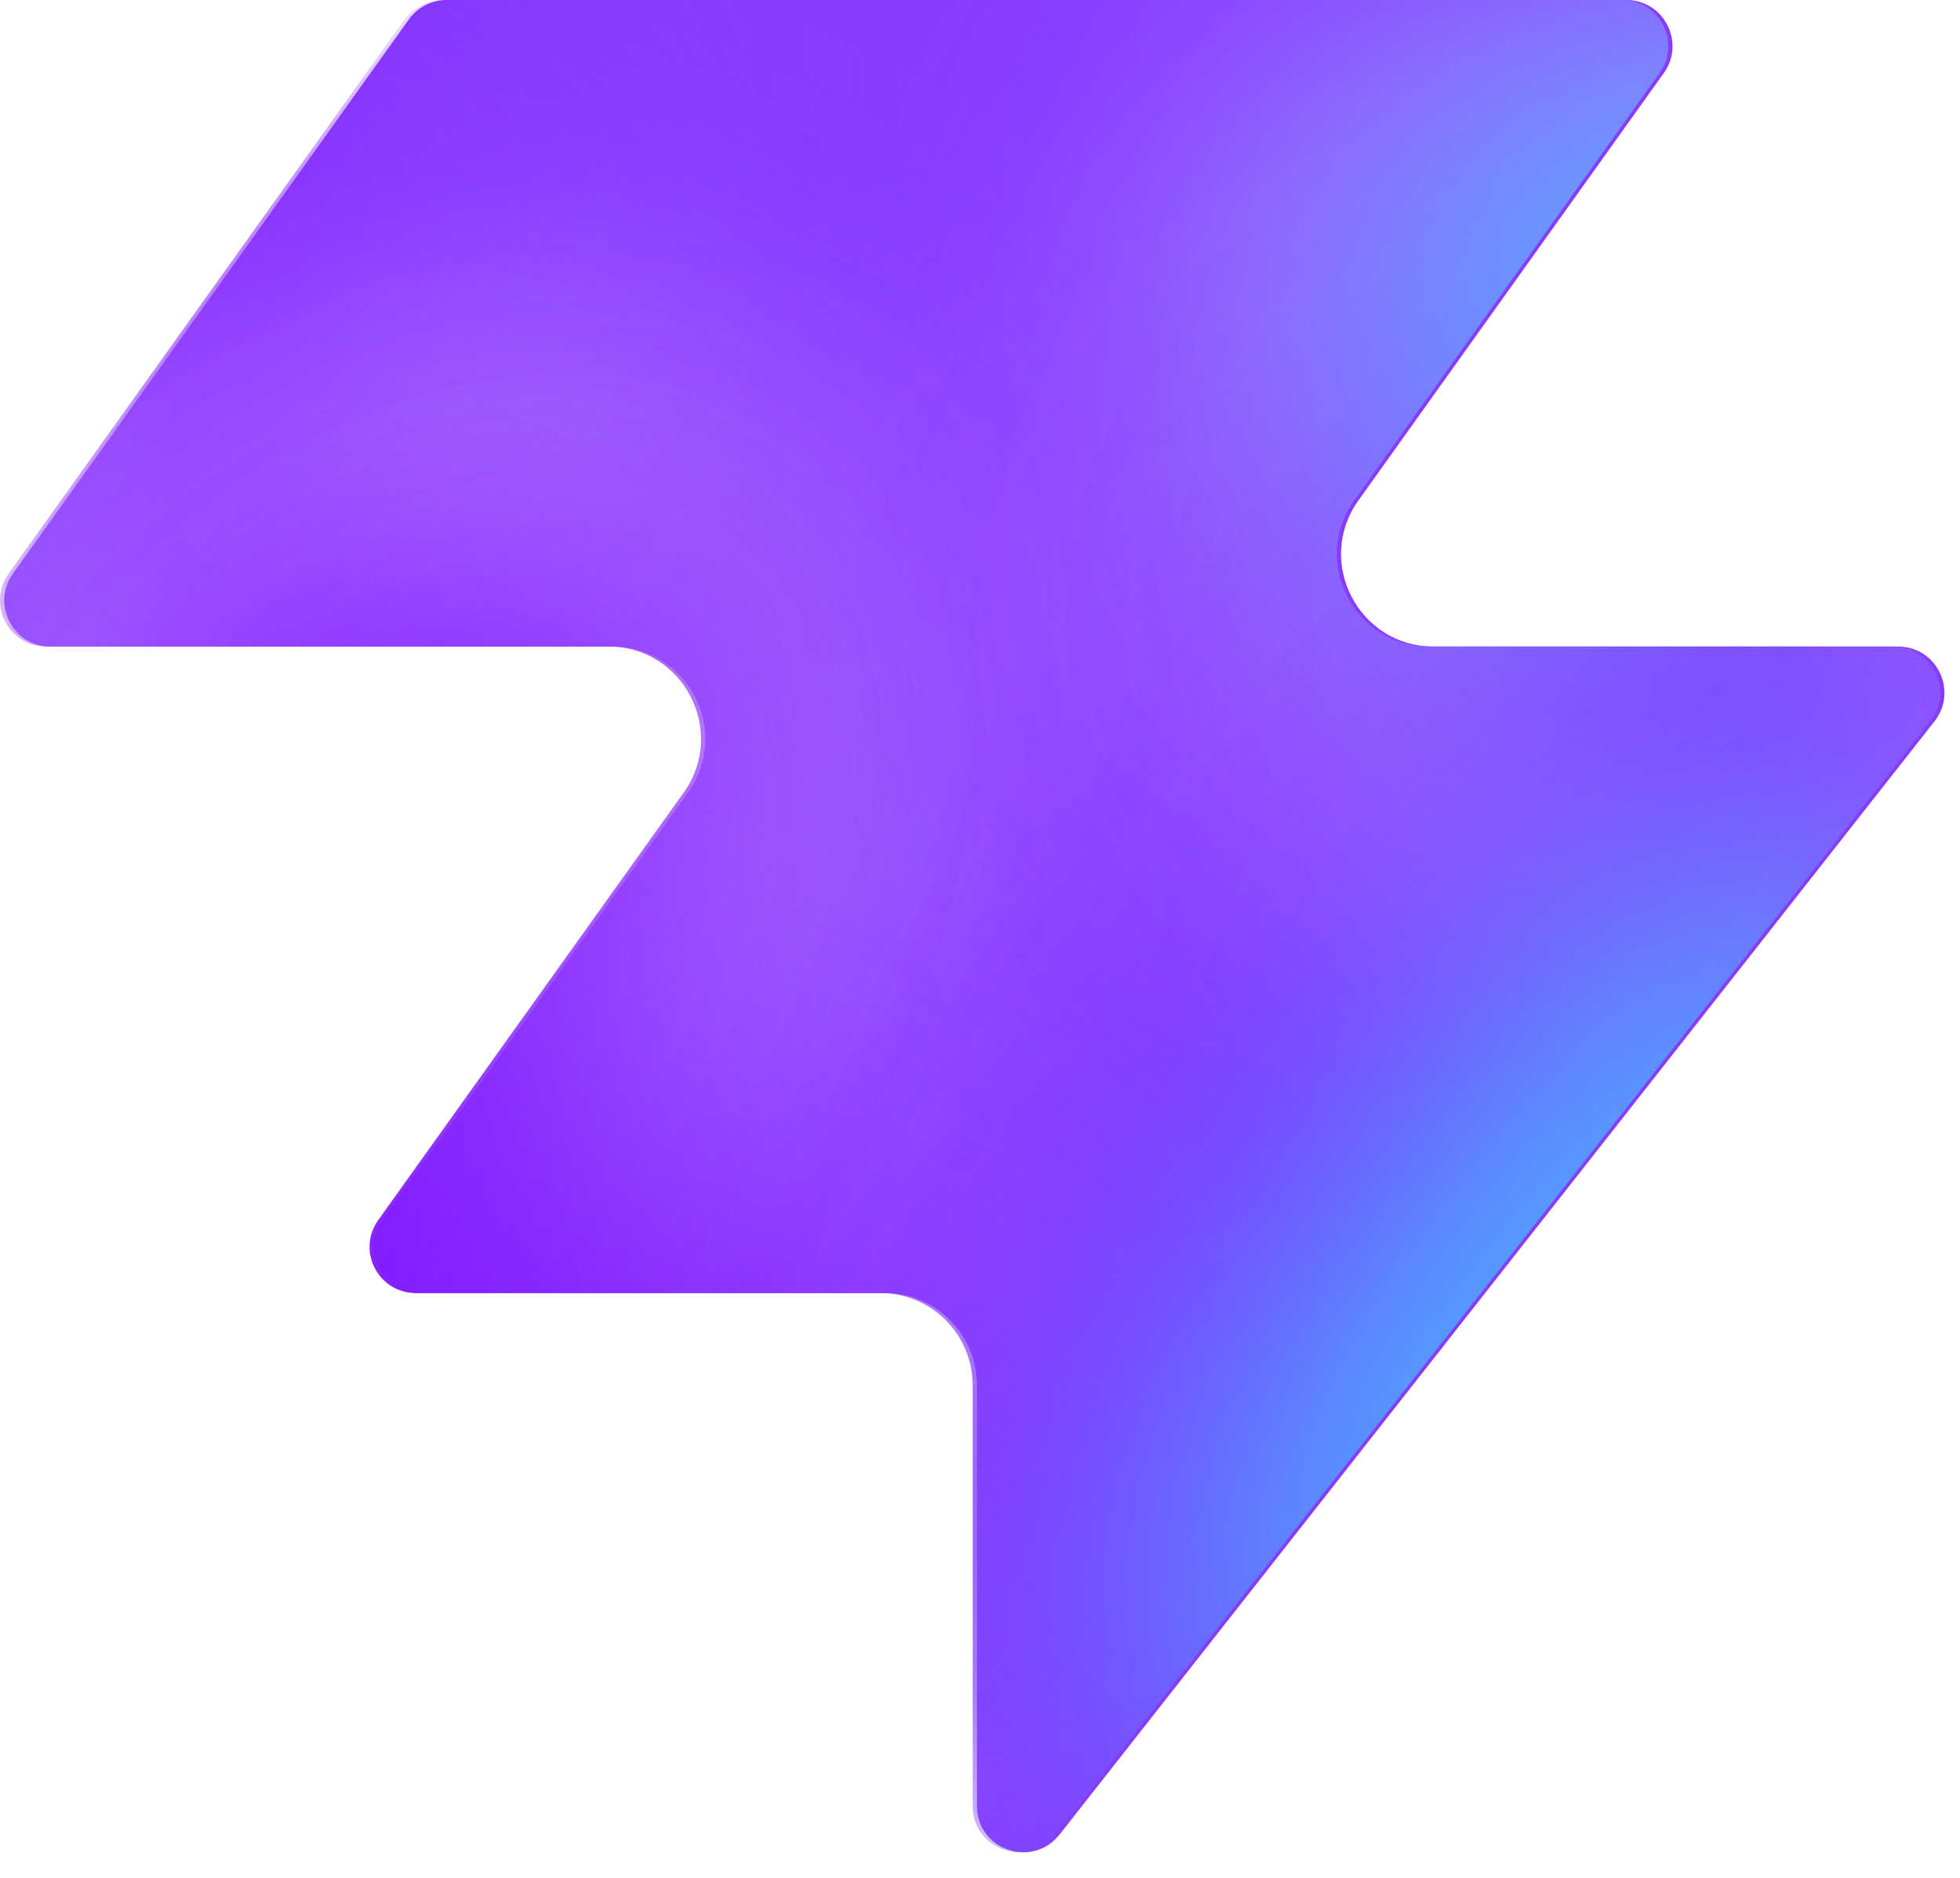
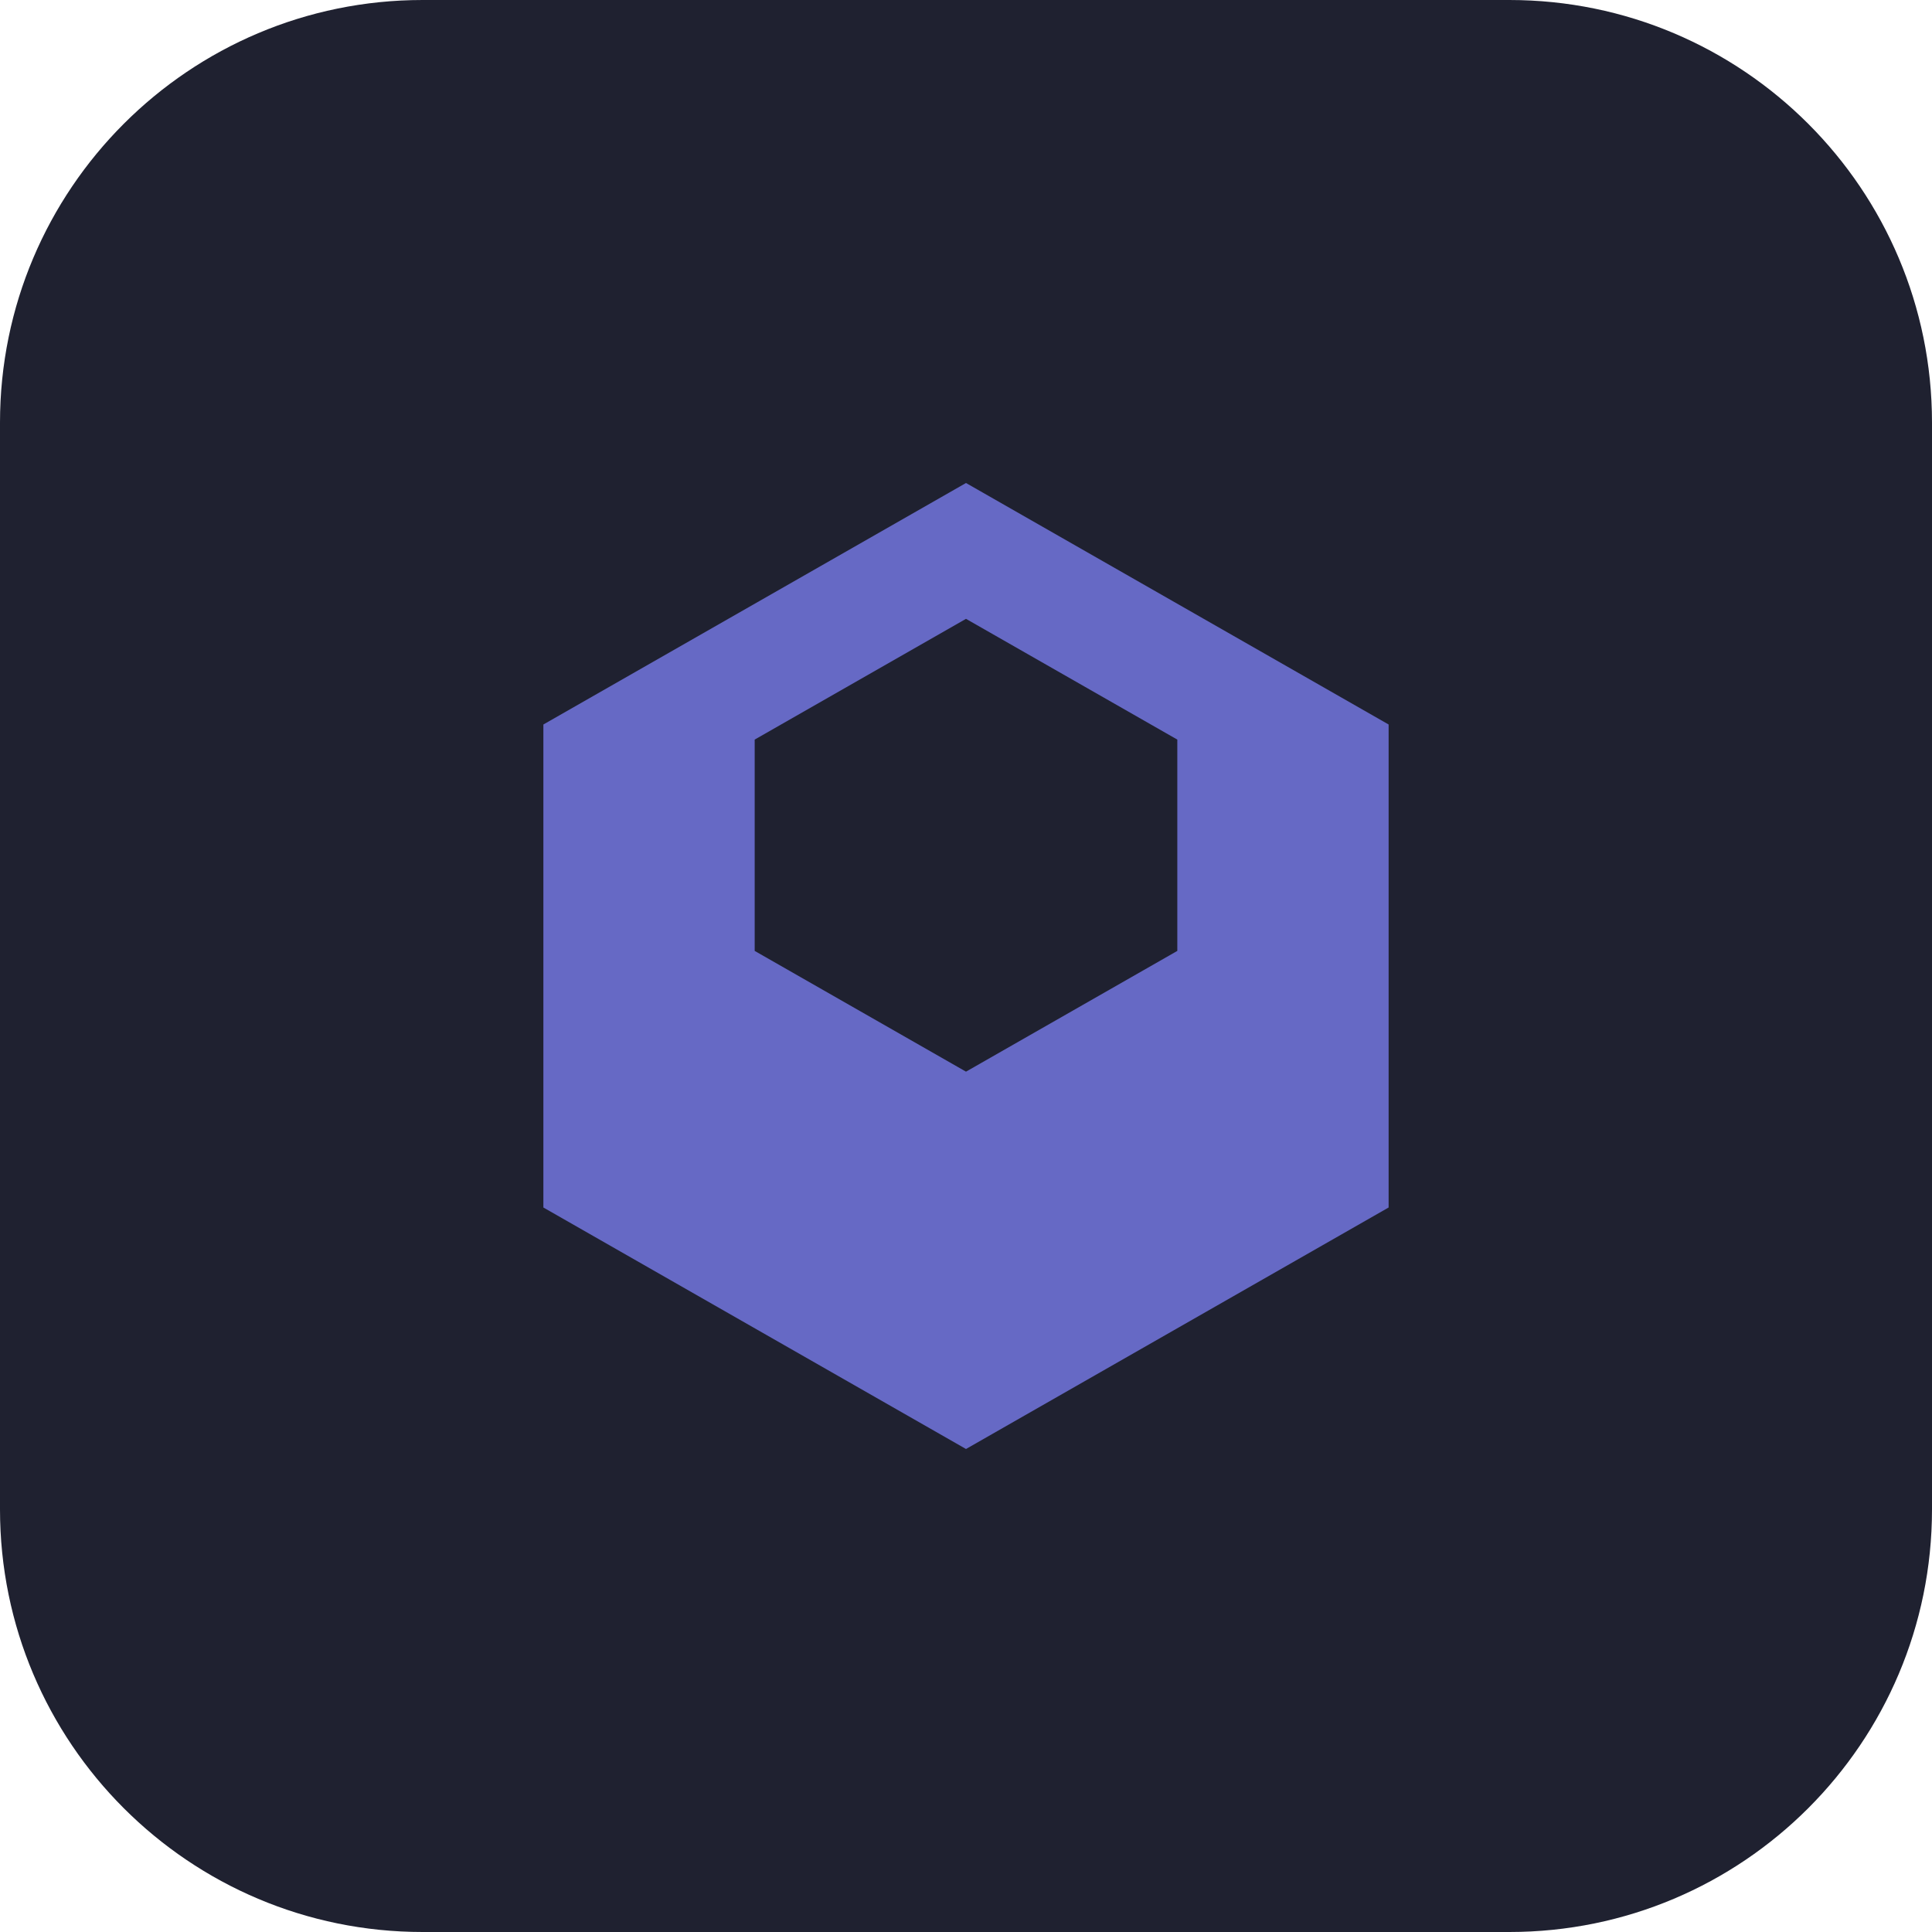
- <svg xmlns="http://www.w3.org/2000/svg" width="48" height="46" fill="none" viewBox="0 0 48 46">
-   <path fill="#863bff" d="M25.946 44.938c-.664.845-2.021.375-2.021-.698V33.937a2.26 2.26 0 0 0-2.262-2.262H10.287c-.92 0-1.456-1.04-.92-1.788l7.48-10.471c1.07-1.497 0-3.578-1.842-3.578H1.237c-.92 0-1.456-1.04-.92-1.788L10.013.474c.214-.297.556-.474.92-.474h28.894c.92 0 1.456 1.04.92 1.788l-7.48 10.471c-1.07 1.498 0 3.579 1.842 3.579h11.377c.943 0 1.473 1.088.89 1.83L25.947 44.94z" style="fill:#863bff;fill:color(display-p3 .525 .23 1);fill-opacity:1" />
-   <mask id="a" width="48" height="46" x="0" y="0" maskUnits="userSpaceOnUse" style="mask-type:alpha">
-     <path fill="#000" d="M25.842 44.938c-.664.844-2.021.375-2.021-.698V33.937a2.26 2.26 0 0 0-2.262-2.262H10.183c-.92 0-1.456-1.04-.92-1.788l7.48-10.471c1.07-1.498 0-3.579-1.842-3.579H1.133c-.92 0-1.456-1.04-.92-1.787L9.91.473c.214-.297.556-.474.92-.474h28.894c.92 0 1.456 1.04.92 1.788l-7.48 10.471c-1.07 1.498 0 3.578 1.842 3.578h11.377c.943 0 1.473 1.088.89 1.832L25.843 44.94z" style="fill:#000;fill-opacity:1" />
-   </mask>
-   <g mask="url(#a)">
-     <g filter="url(#b)">
-       <ellipse cx="5.508" cy="14.704" fill="#ede6ff" rx="5.508" ry="14.704" style="fill:#ede6ff;fill:color(display-p3 .927 .903 1);fill-opacity:1" transform="matrix(.00324 1 1 -.00324 -4.47 31.516)" />
-     </g>
-     <g filter="url(#c)">
-       <ellipse cx="10.399" cy="29.851" fill="#ede6ff" rx="10.399" ry="29.851" style="fill:#ede6ff;fill:color(display-p3 .927 .903 1);fill-opacity:1" transform="matrix(.00324 1 1 -.00324 -39.328 7.883)" />
-     </g>
-     <g filter="url(#d)">
-       <ellipse cx="5.508" cy="30.487" fill="#7e14ff" rx="5.508" ry="30.487" style="fill:#7e14ff;fill:color(display-p3 .492 .077 1);fill-opacity:1" transform="rotate(89.814 -25.913 -14.639)scale(1 -1)" />
-     </g>
-     <g filter="url(#e)">
-       <ellipse cx="5.508" cy="30.599" fill="#7e14ff" rx="5.508" ry="30.599" style="fill:#7e14ff;fill:color(display-p3 .492 .077 1);fill-opacity:1" transform="rotate(89.814 -32.644 -3.334)scale(1 -1)" />
-     </g>
-     <g filter="url(#f)">
-       <ellipse cx="5.508" cy="30.599" fill="#7e14ff" rx="5.508" ry="30.599" style="fill:#7e14ff;fill:color(display-p3 .492 .077 1);fill-opacity:1" transform="matrix(.00324 1 1 -.00324 -34.34 30.47)" />
-     </g>
-     <g filter="url(#g)">
-       <ellipse cx="14.072" cy="22.078" fill="#ede6ff" rx="14.072" ry="22.078" style="fill:#ede6ff;fill:color(display-p3 .927 .903 1);fill-opacity:1" transform="rotate(93.35 24.506 48.493)scale(-1 1)" />
-     </g>
-     <g filter="url(#h)">
-       <ellipse cx="3.47" cy="21.501" fill="#7e14ff" rx="3.47" ry="21.501" style="fill:#7e14ff;fill:color(display-p3 .492 .077 1);fill-opacity:1" transform="rotate(89.009 28.708 47.59)scale(-1 1)" />
-     </g>
-     <g filter="url(#i)">
-       <ellipse cx="3.47" cy="21.501" fill="#7e14ff" rx="3.47" ry="21.501" style="fill:#7e14ff;fill:color(display-p3 .492 .077 1);fill-opacity:1" transform="rotate(89.009 28.708 47.59)scale(-1 1)" />
-     </g>
-     <g filter="url(#j)">
-       <ellipse cx=".387" cy="8.972" fill="#7e14ff" rx="4.407" ry="29.108" style="fill:#7e14ff;fill:color(display-p3 .492 .077 1);fill-opacity:1" transform="rotate(39.51 .387 8.972)" />
-     </g>
-     <g filter="url(#k)">
-       <ellipse cx="47.523" cy="-6.092" fill="#7e14ff" rx="4.407" ry="29.108" style="fill:#7e14ff;fill:color(display-p3 .492 .077 1);fill-opacity:1" transform="rotate(37.892 47.523 -6.092)" />
-     </g>
-     <g filter="url(#l)">
-       <ellipse cx="41.412" cy="6.333" fill="#47bfff" rx="5.971" ry="9.665" style="fill:#47bfff;fill:color(display-p3 .28 .748 1);fill-opacity:1" transform="rotate(37.892 41.412 6.333)" />
-     </g>
-     <g filter="url(#m)">
-       <ellipse cx="-1.879" cy="38.332" fill="#7e14ff" rx="4.407" ry="29.108" style="fill:#7e14ff;fill:color(display-p3 .492 .077 1);fill-opacity:1" transform="rotate(37.892 -1.88 38.332)" />
-     </g>
-     <g filter="url(#n)">
-       <ellipse cx="-1.879" cy="38.332" fill="#7e14ff" rx="4.407" ry="29.108" style="fill:#7e14ff;fill:color(display-p3 .492 .077 1);fill-opacity:1" transform="rotate(37.892 -1.88 38.332)" />
-     </g>
-     <g filter="url(#o)">
-       <ellipse cx="35.651" cy="29.907" fill="#7e14ff" rx="4.407" ry="29.108" style="fill:#7e14ff;fill:color(display-p3 .492 .077 1);fill-opacity:1" transform="rotate(37.892 35.651 29.907)" />
-     </g>
-     <g filter="url(#p)">
-       <ellipse cx="38.418" cy="32.4" fill="#47bfff" rx="5.971" ry="15.297" style="fill:#47bfff;fill:color(display-p3 .28 .748 1);fill-opacity:1" transform="rotate(37.892 38.418 32.4)" />
-     </g>
-   </g>
-   <defs>
-     <filter id="b" width="60.045" height="41.654" x="-19.77" y="16.149" color-interpolation-filters="sRGB" filterUnits="userSpaceOnUse">
-       <feFlood flood-opacity="0" result="BackgroundImageFix" />
-       <feBlend in="SourceGraphic" in2="BackgroundImageFix" result="shape" />
-       <feGaussianBlur result="effect1_foregroundBlur_2002_17158" stdDeviation="7.659" />
-     </filter>
-     <filter id="c" width="90.34" height="51.437" x="-54.613" y="-7.533" color-interpolation-filters="sRGB" filterUnits="userSpaceOnUse">
-       <feFlood flood-opacity="0" result="BackgroundImageFix" />
-       <feBlend in="SourceGraphic" in2="BackgroundImageFix" result="shape" />
-       <feGaussianBlur result="effect1_foregroundBlur_2002_17158" stdDeviation="7.659" />
-     </filter>
-     <filter id="d" width="79.355" height="29.4" x="-49.64" y="2.03" color-interpolation-filters="sRGB" filterUnits="userSpaceOnUse">
-       <feFlood flood-opacity="0" result="BackgroundImageFix" />
-       <feBlend in="SourceGraphic" in2="BackgroundImageFix" result="shape" />
-       <feGaussianBlur result="effect1_foregroundBlur_2002_17158" stdDeviation="4.596" />
-     </filter>
-     <filter id="e" width="79.579" height="29.4" x="-45.045" y="20.029" color-interpolation-filters="sRGB" filterUnits="userSpaceOnUse">
-       <feFlood flood-opacity="0" result="BackgroundImageFix" />
-       <feBlend in="SourceGraphic" in2="BackgroundImageFix" result="shape" />
-       <feGaussianBlur result="effect1_foregroundBlur_2002_17158" stdDeviation="4.596" />
-     </filter>
-     <filter id="f" width="79.579" height="29.4" x="-43.513" y="21.178" color-interpolation-filters="sRGB" filterUnits="userSpaceOnUse">
-       <feFlood flood-opacity="0" result="BackgroundImageFix" />
-       <feBlend in="SourceGraphic" in2="BackgroundImageFix" result="shape" />
-       <feGaussianBlur result="effect1_foregroundBlur_2002_17158" stdDeviation="4.596" />
-     </filter>
-     <filter id="g" width="74.749" height="58.852" x="15.756" y="-17.901" color-interpolation-filters="sRGB" filterUnits="userSpaceOnUse">
-       <feFlood flood-opacity="0" result="BackgroundImageFix" />
-       <feBlend in="SourceGraphic" in2="BackgroundImageFix" result="shape" />
-       <feGaussianBlur result="effect1_foregroundBlur_2002_17158" stdDeviation="7.659" />
-     </filter>
-     <filter id="h" width="61.377" height="25.362" x="23.548" y="2.284" color-interpolation-filters="sRGB" filterUnits="userSpaceOnUse">
-       <feFlood flood-opacity="0" result="BackgroundImageFix" />
-       <feBlend in="SourceGraphic" in2="BackgroundImageFix" result="shape" />
-       <feGaussianBlur result="effect1_foregroundBlur_2002_17158" stdDeviation="4.596" />
-     </filter>
-     <filter id="i" width="61.377" height="25.362" x="23.548" y="2.284" color-interpolation-filters="sRGB" filterUnits="userSpaceOnUse">
-       <feFlood flood-opacity="0" result="BackgroundImageFix" />
-       <feBlend in="SourceGraphic" in2="BackgroundImageFix" result="shape" />
-       <feGaussianBlur result="effect1_foregroundBlur_2002_17158" stdDeviation="4.596" />
-     </filter>
-     <filter id="j" width="56.045" height="63.649" x="-27.636" y="-22.853" color-interpolation-filters="sRGB" filterUnits="userSpaceOnUse">
-       <feFlood flood-opacity="0" result="BackgroundImageFix" />
-       <feBlend in="SourceGraphic" in2="BackgroundImageFix" result="shape" />
-       <feGaussianBlur result="effect1_foregroundBlur_2002_17158" stdDeviation="4.596" />
-     </filter>
-     <filter id="k" width="54.814" height="64.646" x="20.116" y="-38.415" color-interpolation-filters="sRGB" filterUnits="userSpaceOnUse">
-       <feFlood flood-opacity="0" result="BackgroundImageFix" />
-       <feBlend in="SourceGraphic" in2="BackgroundImageFix" result="shape" />
-       <feGaussianBlur result="effect1_foregroundBlur_2002_17158" stdDeviation="4.596" />
-     </filter>
-     <filter id="l" width="33.541" height="35.313" x="24.641" y="-11.323" color-interpolation-filters="sRGB" filterUnits="userSpaceOnUse">
-       <feFlood flood-opacity="0" result="BackgroundImageFix" />
-       <feBlend in="SourceGraphic" in2="BackgroundImageFix" result="shape" />
-       <feGaussianBlur result="effect1_foregroundBlur_2002_17158" stdDeviation="4.596" />
-     </filter>
-     <filter id="m" width="54.814" height="64.646" x="-29.286" y="6.009" color-interpolation-filters="sRGB" filterUnits="userSpaceOnUse">
-       <feFlood flood-opacity="0" result="BackgroundImageFix" />
-       <feBlend in="SourceGraphic" in2="BackgroundImageFix" result="shape" />
-       <feGaussianBlur result="effect1_foregroundBlur_2002_17158" stdDeviation="4.596" />
-     </filter>
-     <filter id="n" width="54.814" height="64.646" x="-29.286" y="6.009" color-interpolation-filters="sRGB" filterUnits="userSpaceOnUse">
-       <feFlood flood-opacity="0" result="BackgroundImageFix" />
-       <feBlend in="SourceGraphic" in2="BackgroundImageFix" result="shape" />
-       <feGaussianBlur result="effect1_foregroundBlur_2002_17158" stdDeviation="4.596" />
-     </filter>
-     <filter id="o" width="54.814" height="64.646" x="8.244" y="-2.416" color-interpolation-filters="sRGB" filterUnits="userSpaceOnUse">
-       <feFlood flood-opacity="0" result="BackgroundImageFix" />
-       <feBlend in="SourceGraphic" in2="BackgroundImageFix" result="shape" />
-       <feGaussianBlur result="effect1_foregroundBlur_2002_17158" stdDeviation="4.596" />
-     </filter>
-     <filter id="p" width="39.409" height="43.623" x="18.713" y="10.588" color-interpolation-filters="sRGB" filterUnits="userSpaceOnUse">
-       <feFlood flood-opacity="0" result="BackgroundImageFix" />
-       <feBlend in="SourceGraphic" in2="BackgroundImageFix" result="shape" />
-       <feGaussianBlur result="effect1_foregroundBlur_2002_17158" stdDeviation="4.596" />
-     </filter>
-   </defs>
+ <svg xmlns="http://www.w3.org/2000/svg" viewBox="0 0 64 64" role="img" aria-label="SideQuest">
+   <rect width="64" height="64" rx="14" fill="#1f2130" />
+   <path fill="#6669c5" d="M18 40V24l14-8 14 8v16l-14 8-14-8zm14-4.5 7-4v-7l-7-4-7 4v7l7 4z" />
</svg>
